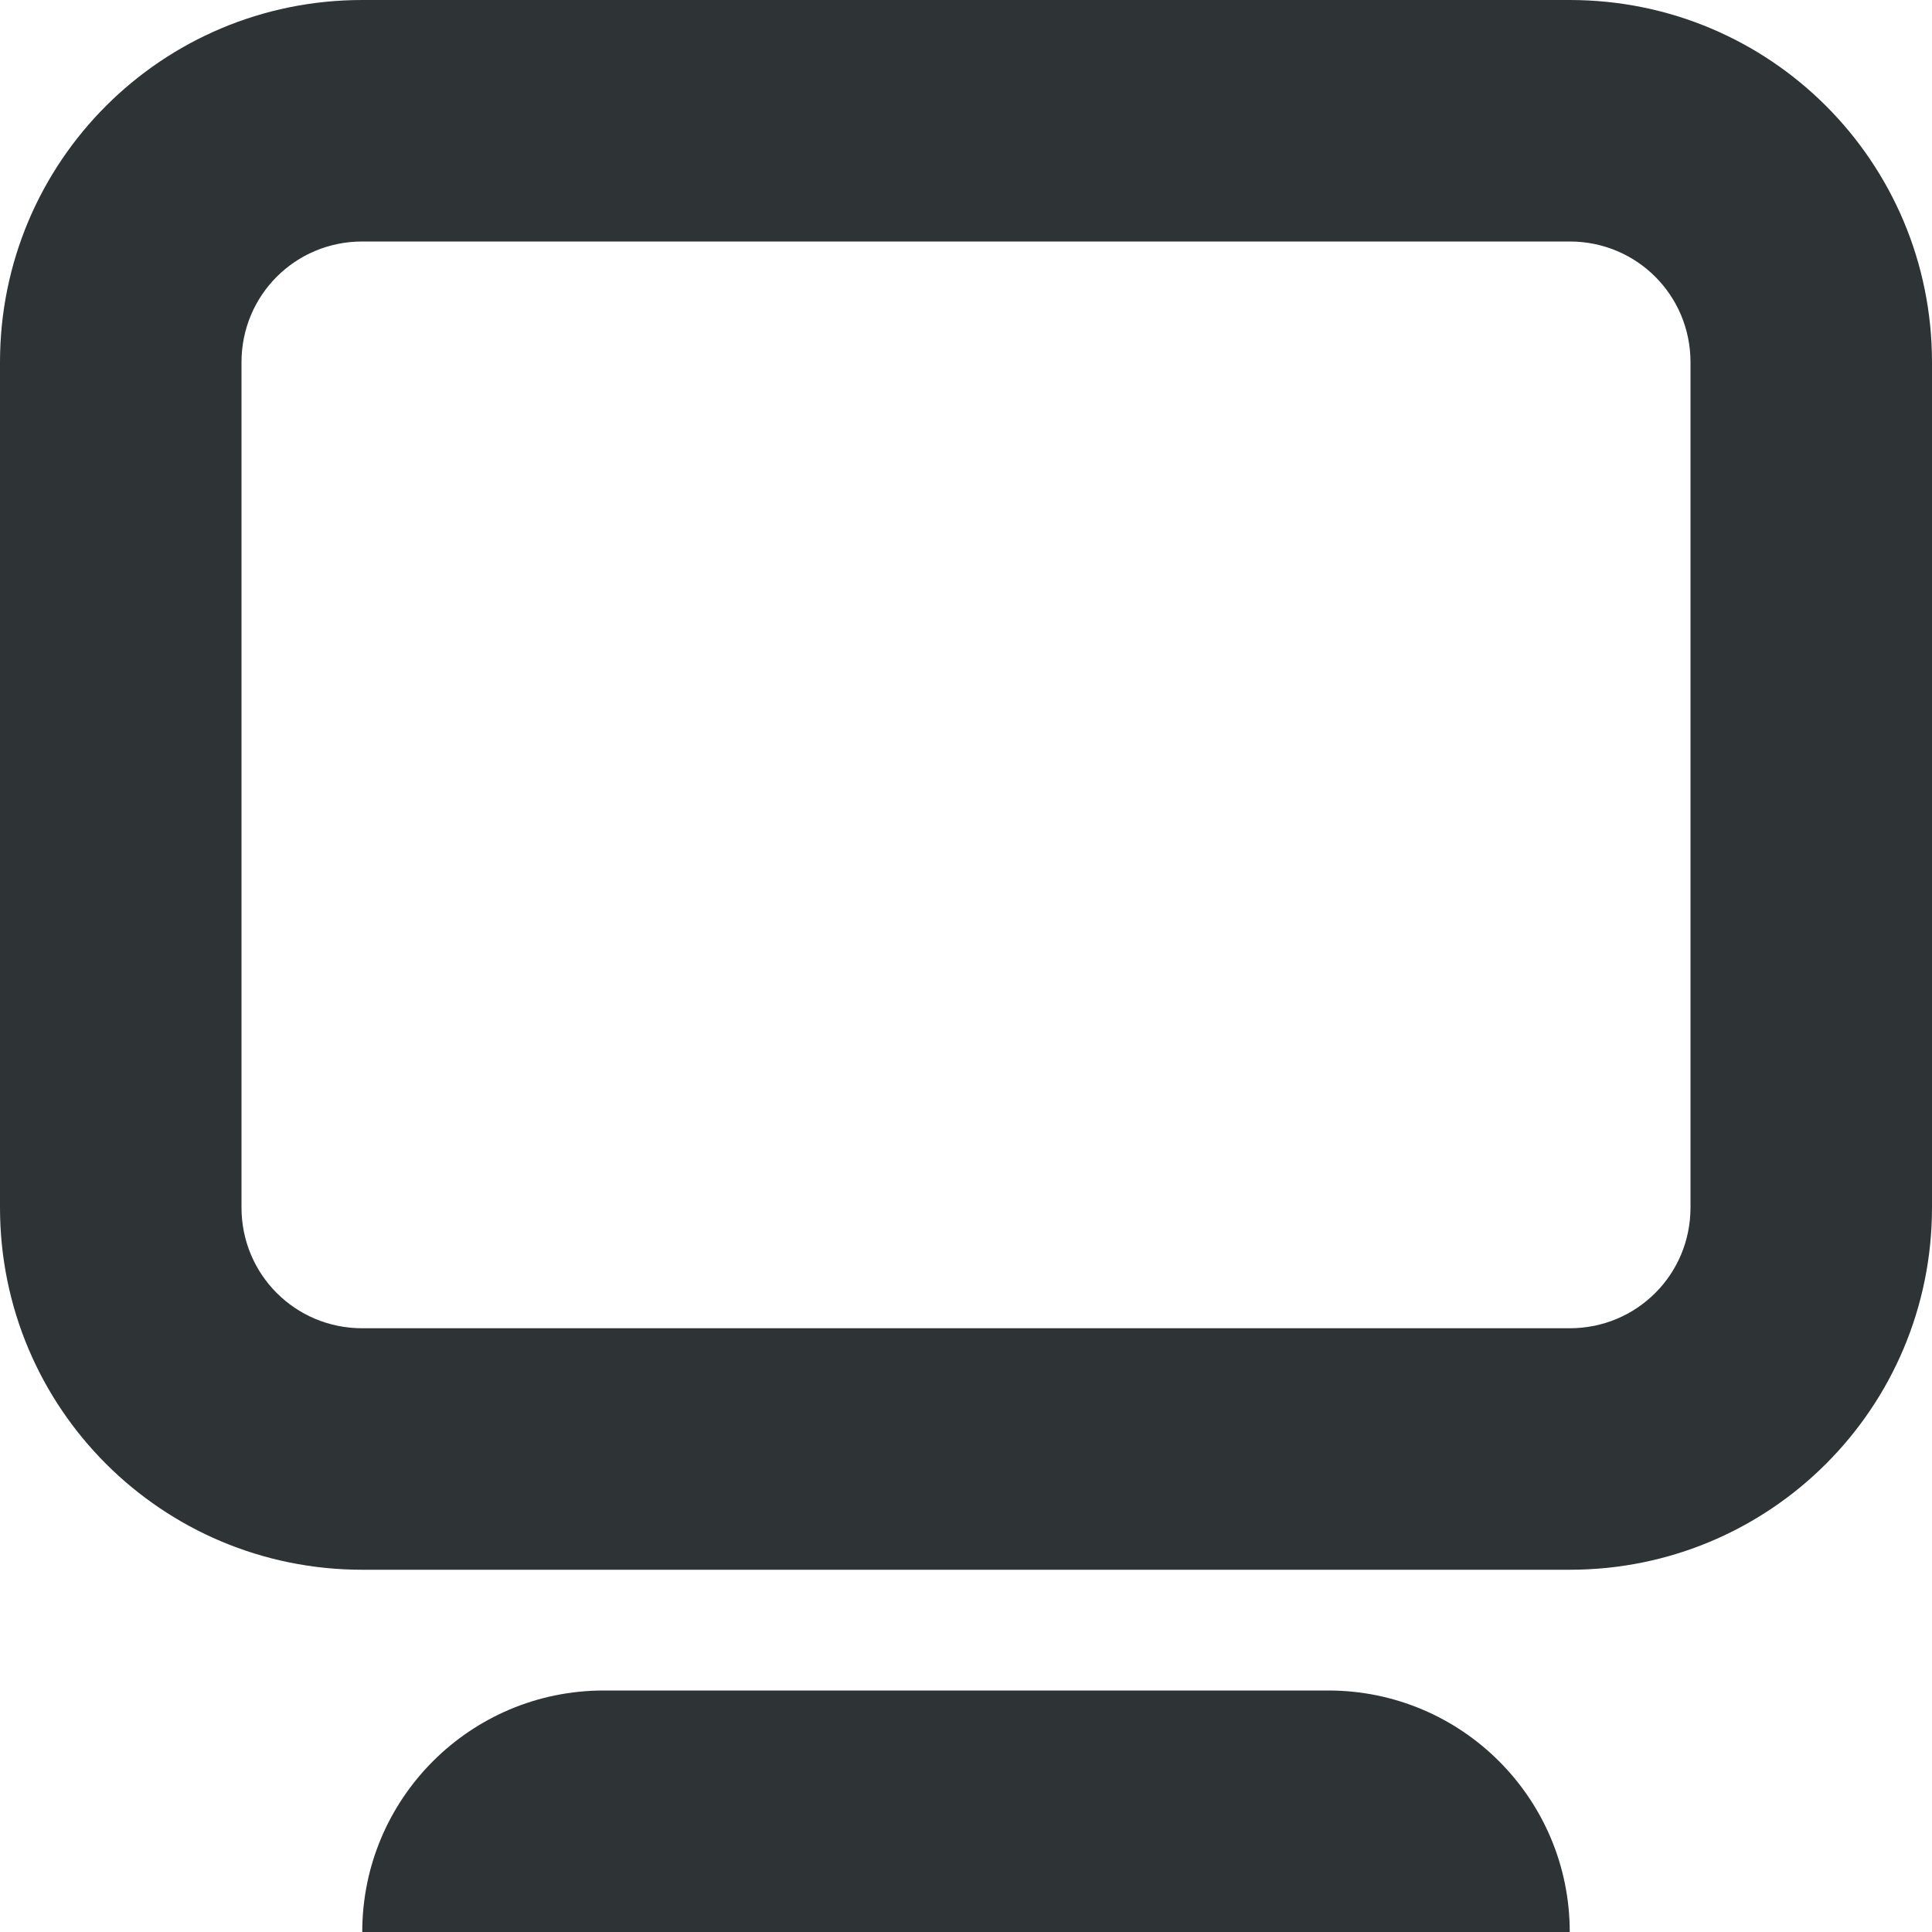
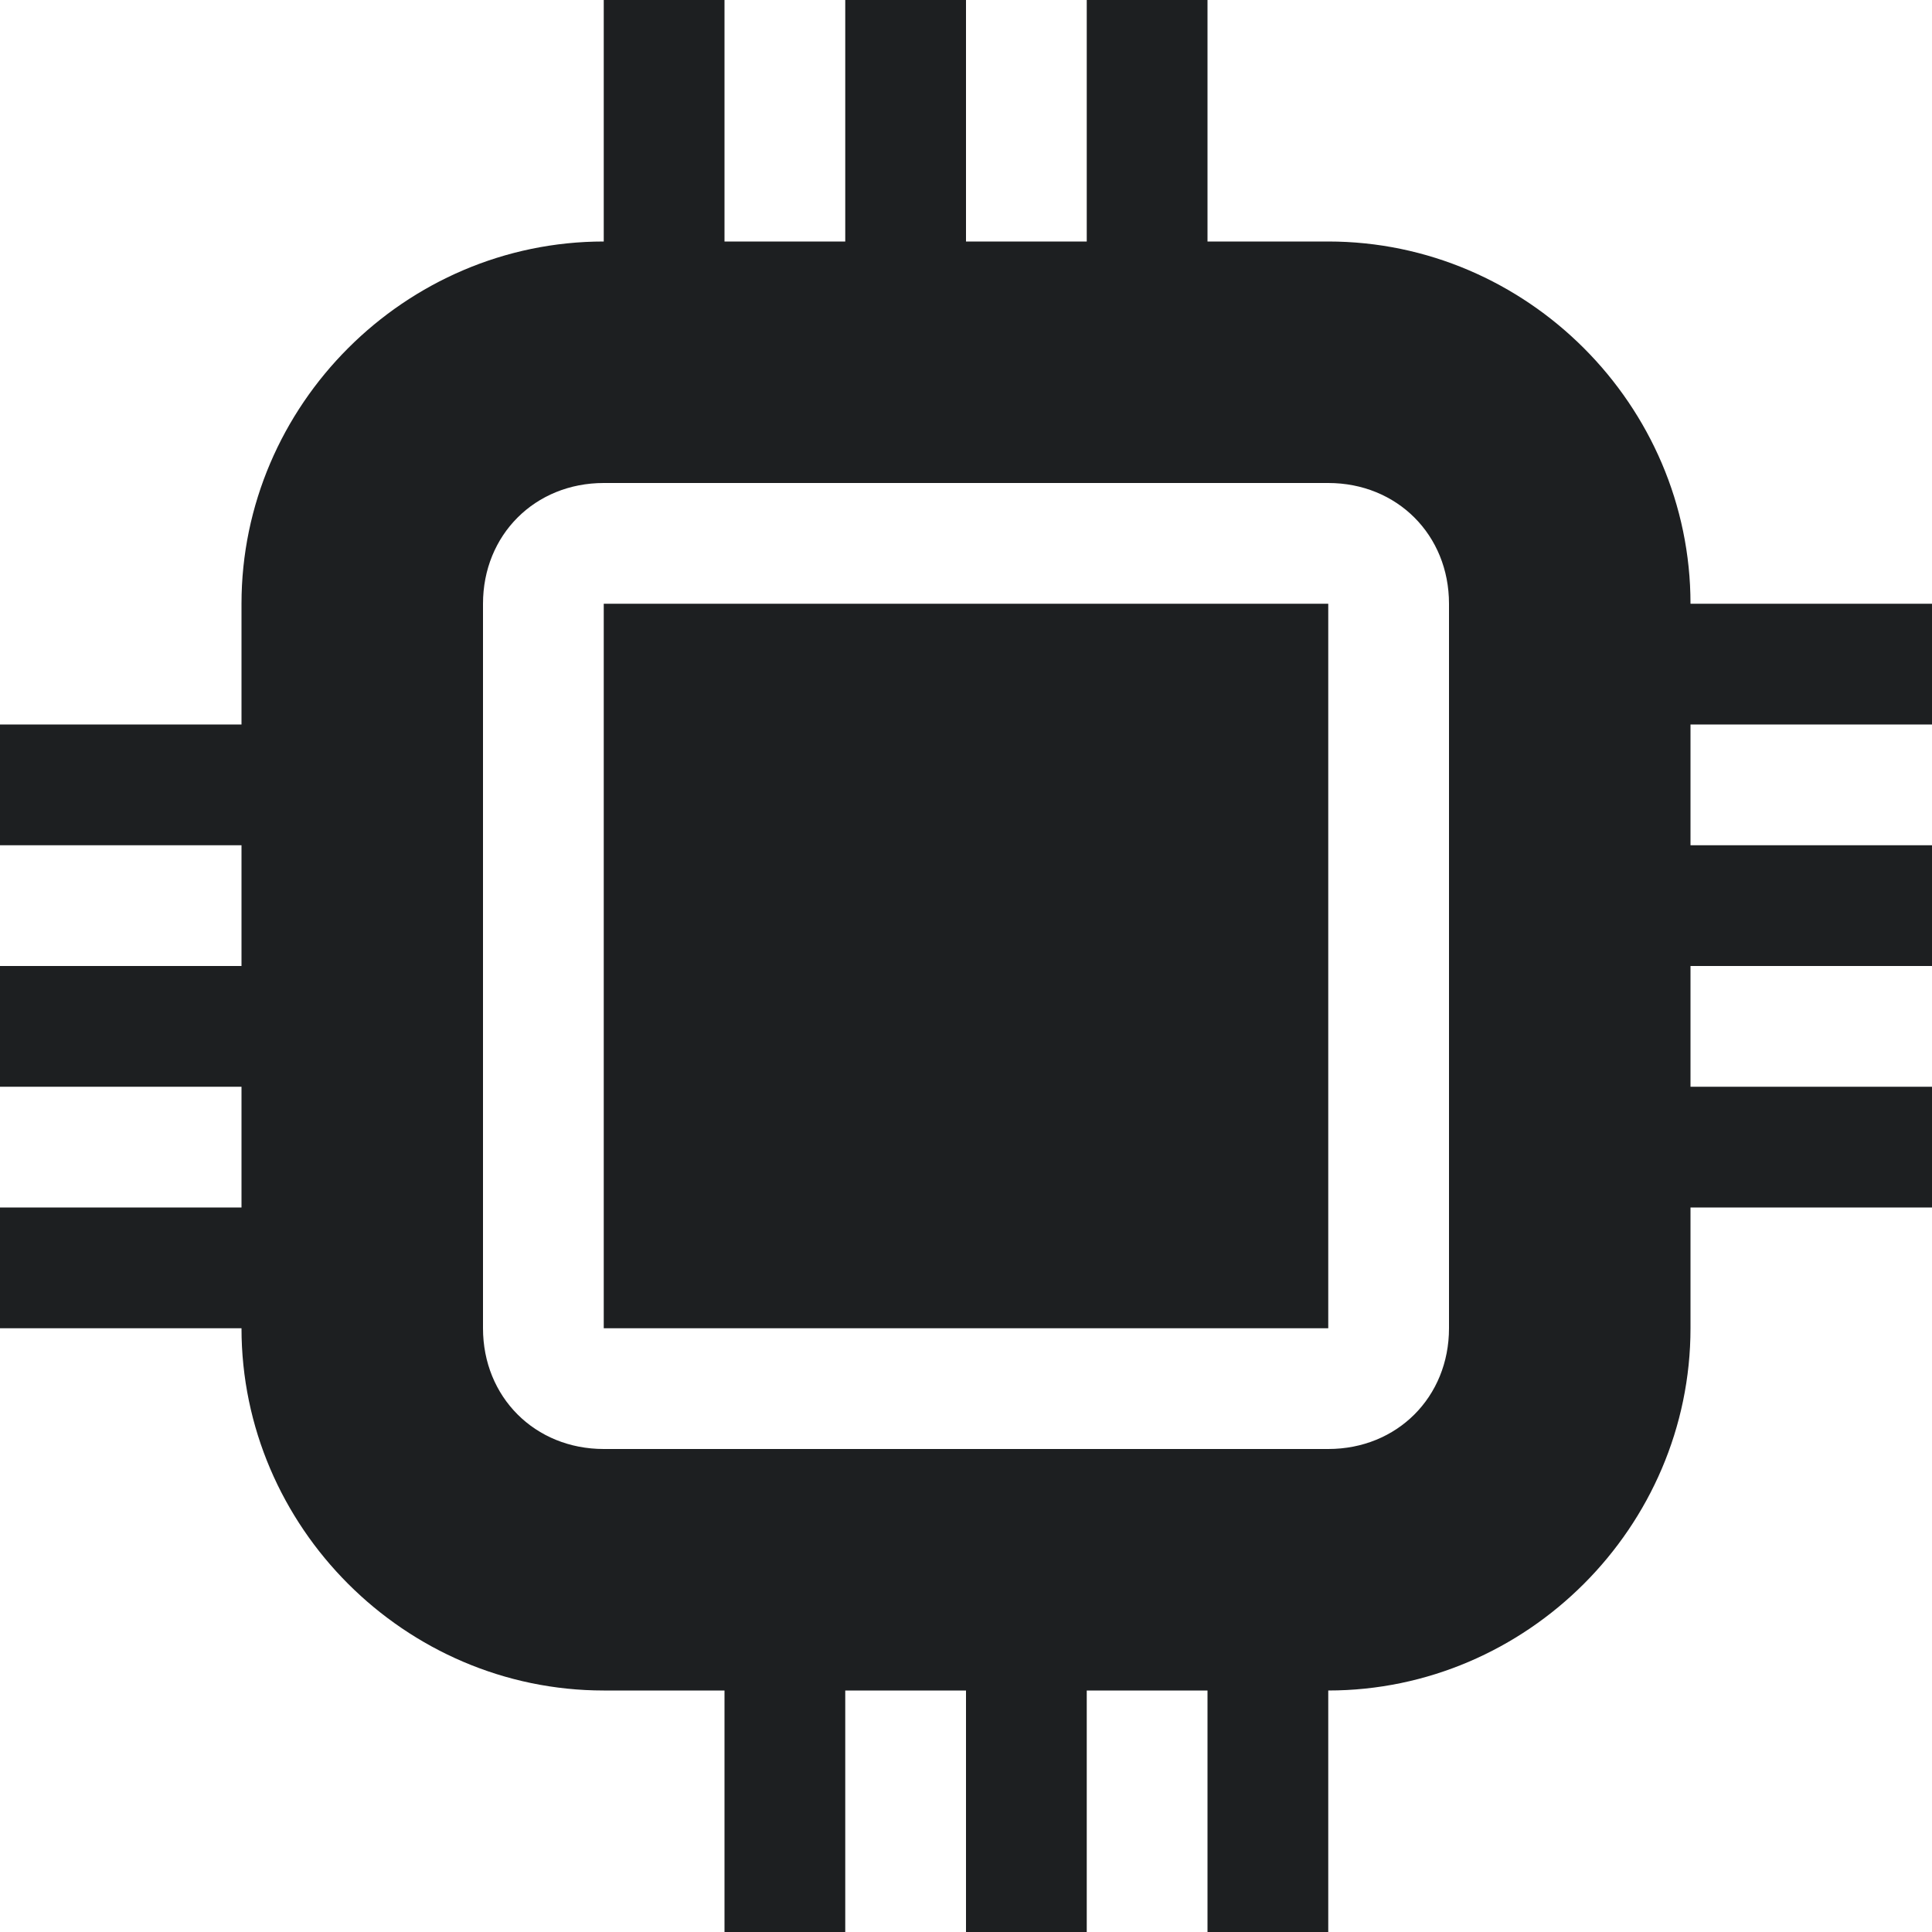
- <svg xmlns="http://www.w3.org/2000/svg" height="16px" viewBox="0 0 16 16" width="16px">
-   <path d="m 3 0 c -1.66 0 -3 1.34 -3 3 v 7 c 0 1.66 1.34 3 3 3 h 10 c 1.66 0 3 -1.34 3 -3 v -7 c 0 -1.66 -1.34 -3 -3 -3 z m 0 2 h 10 c 0.555 0 1 0.445 1 1 v 7 c 0 0.555 -0.445 1 -1 1 h -10 c -0.555 0 -1 -0.445 -1 -1 v -7 c 0 -0.555 0.445 -1 1 -1 z m 2 12 c -1.105 0 -2 0.895 -2 2 h 10 c 0 -1.105 -0.895 -2 -2 -2 z m 0 0" fill="#2e3436" />
+ <svg xmlns="http://www.w3.org/2000/svg" height="16px" viewBox="0 0 16 16" width="16px" version="1.1" id="svg25">
+   <defs id="defs25" />
+   <filter id="a" height="1" width="1" x="0" y="0">
+     <feColorMatrix color-interpolation-filters="sRGB" values="0 0 0 0 1 0 0 0 0 1 0 0 0 0 1 0 0 0 1 0" id="feColorMatrix1" />
+   </filter>
+   <mask id="b">
+     <g filter="url(#a)" id="g1">
+       <path d="m -1.6 -1.6 h 19.2 v 19.2 h -19.2 z" fill-opacity="0.5" id="path1" />
+     </g>
+   </mask>
+   <clipPath id="c">
+     <path d="m 0 0 h 1600 v 1200 h -1600 z" id="path2" />
+   </clipPath>
+   <mask id="d">
+     <g filter="url(#a)" id="g3">
+       <path d="m -1.6 -1.6 h 19.2 v 19.2 h -19.2 z" fill-opacity="0.7" id="path3" />
+     </g>
+   </mask>
+   <clipPath id="e">
+     <path d="m 0 0 h 1600 v 1200 h -1600 z" id="path4" />
+   </clipPath>
+   <mask id="f">
+     <g filter="url(#a)" id="g5">
+       <path d="m -1.6 -1.6 h 19.2 v 19.2 h -19.2 z" fill-opacity="0.35" id="path5" />
+     </g>
+   </mask>
+   <clipPath id="g">
+     <path d="m 0 0 h 1600 v 1200 h -1600 z" id="path6" />
+   </clipPath>
+   <g mask="url(#b)" id="g8">
+     <g clip-path="url(#c)" transform="matrix(1 0 0 1 -300 -476)" id="g7">
+       <path d="m 550 182 c -0.352 0.004 -0.695 0.102 -1 0.281 v 3.438 c 0.305 0.18 0.648 0.277 1 0.281 c 1.105 0 2 -0.895 2 -2 s -0.895 -2 -2 -2 z m 0 5 c -0.34 0 -0.68 0.059 -1 0.176 v 6.824 h 4 v -4 c 0 -1.656 -1.344 -3 -3 -3 z m 0 0" id="path7" />
+     </g>
+   </g>
+   <g mask="url(#d)" id="g10">
+     <g clip-path="url(#e)" transform="matrix(1 0 0 1 -300 -476)" id="g9">
+       <path d="m 569 182 v 4 c 1.105 0 2 -0.895 2 -2 s -0.895 -2 -2 -2 z m 0 5 v 7 h 3 v -4 c 0 -1.656 -1.344 -3 -3 -3 z m 0 0" id="path8" />
+     </g>
+   </g>
+   <g mask="url(#f)" id="g12">
+     <g clip-path="url(#g)" transform="matrix(1 0 0 1 -300 -476)" id="g11">
+       <path d="m 573 182.27 v 3.449 c 0.613 -0.355 0.996 -1.008 1 -1.719 c 0 -0.715 -0.383 -1.375 -1 -1.73 z m 0 4.906 v 6.824 h 2 v -4 c 0 -1.27 -0.801 -2.402 -2 -2.824 z m 0 0" id="path10" />
+     </g>
+   </g>
+   <g fill="#222222" id="g25" style="fill:#1d1f21;fill-opacity:1">
+     <path d="m 5 5 h 6 v 6 h -6 z m 0 0" id="path12" style="fill:#1d1f21;fill-opacity:1" />
+     <path d="m 13 5 h 3 v 1 h -3 z m 0 0" id="path13" style="fill:#1d1f21;fill-opacity:1" />
+     <path d="m 13 7 h 3 v 1 h -3 z m 0 0" id="path14" style="fill:#1d1f21;fill-opacity:1" />
+     <path d="m 13 9 h 3 v 1 h -3 z m 0 0" id="path15" style="fill:#1d1f21;fill-opacity:1" />
+     <path d="m 0 6 h 3 v 1 h -3 z m 0 0" id="path16" style="fill:#1d1f21;fill-opacity:1" />
+     <path d="m 0 8 h 3 v 1 h -3 z m 0 0" id="path17" style="fill:#1d1f21;fill-opacity:1" />
+     <path d="m 0 10 h 3 v 1 h -3 z m 0 0" id="path18" style="fill:#1d1f21;fill-opacity:1" />
+     <path d="m 5 0 h 1 v 3 h -1 z m 0 0" id="path19" style="fill:#1d1f21;fill-opacity:1" />
+     <path d="m 7 0 h 1 v 3 h -1 z m 0 0" id="path20" style="fill:#1d1f21;fill-opacity:1" />
+     <path d="m 9 0 h 1 v 3 h -1 z m 0 0" id="path21" style="fill:#1d1f21;fill-opacity:1" />
+     <path d="m 10 13 h 1 v 3 h -1 z m 0 0" id="path22" style="fill:#1d1f21;fill-opacity:1" />
+     <path d="m 8 13 h 1 v 3 h -1 z m 0 0" id="path23" style="fill:#1d1f21;fill-opacity:1" />
+     <path d="m 6 13 h 1 v 3 h -1 z m 0 0" id="path24" style="fill:#1d1f21;fill-opacity:1" />
+     <path d="m 5 2 c -1.645 0 -3 1.355 -3 3 v 6 c 0 1.645 1.355 3 3 3 h 6 c 1.645 0 3 -1.355 3 -3 v -6 c 0 -1.645 -1.355 -3 -3 -3 z m 0 2 h 6 c 0.57 0 1 0.43 1 1 v 6 c 0 0.57 -0.43 1 -1 1 h -6 c -0.57 0 -1 -0.43 -1 -1 v -6 c 0 -0.57 0.43 -1 1 -1 z m 0 0" id="path25" style="fill:#1d1f21;fill-opacity:1" />
+   </g>
</svg>
